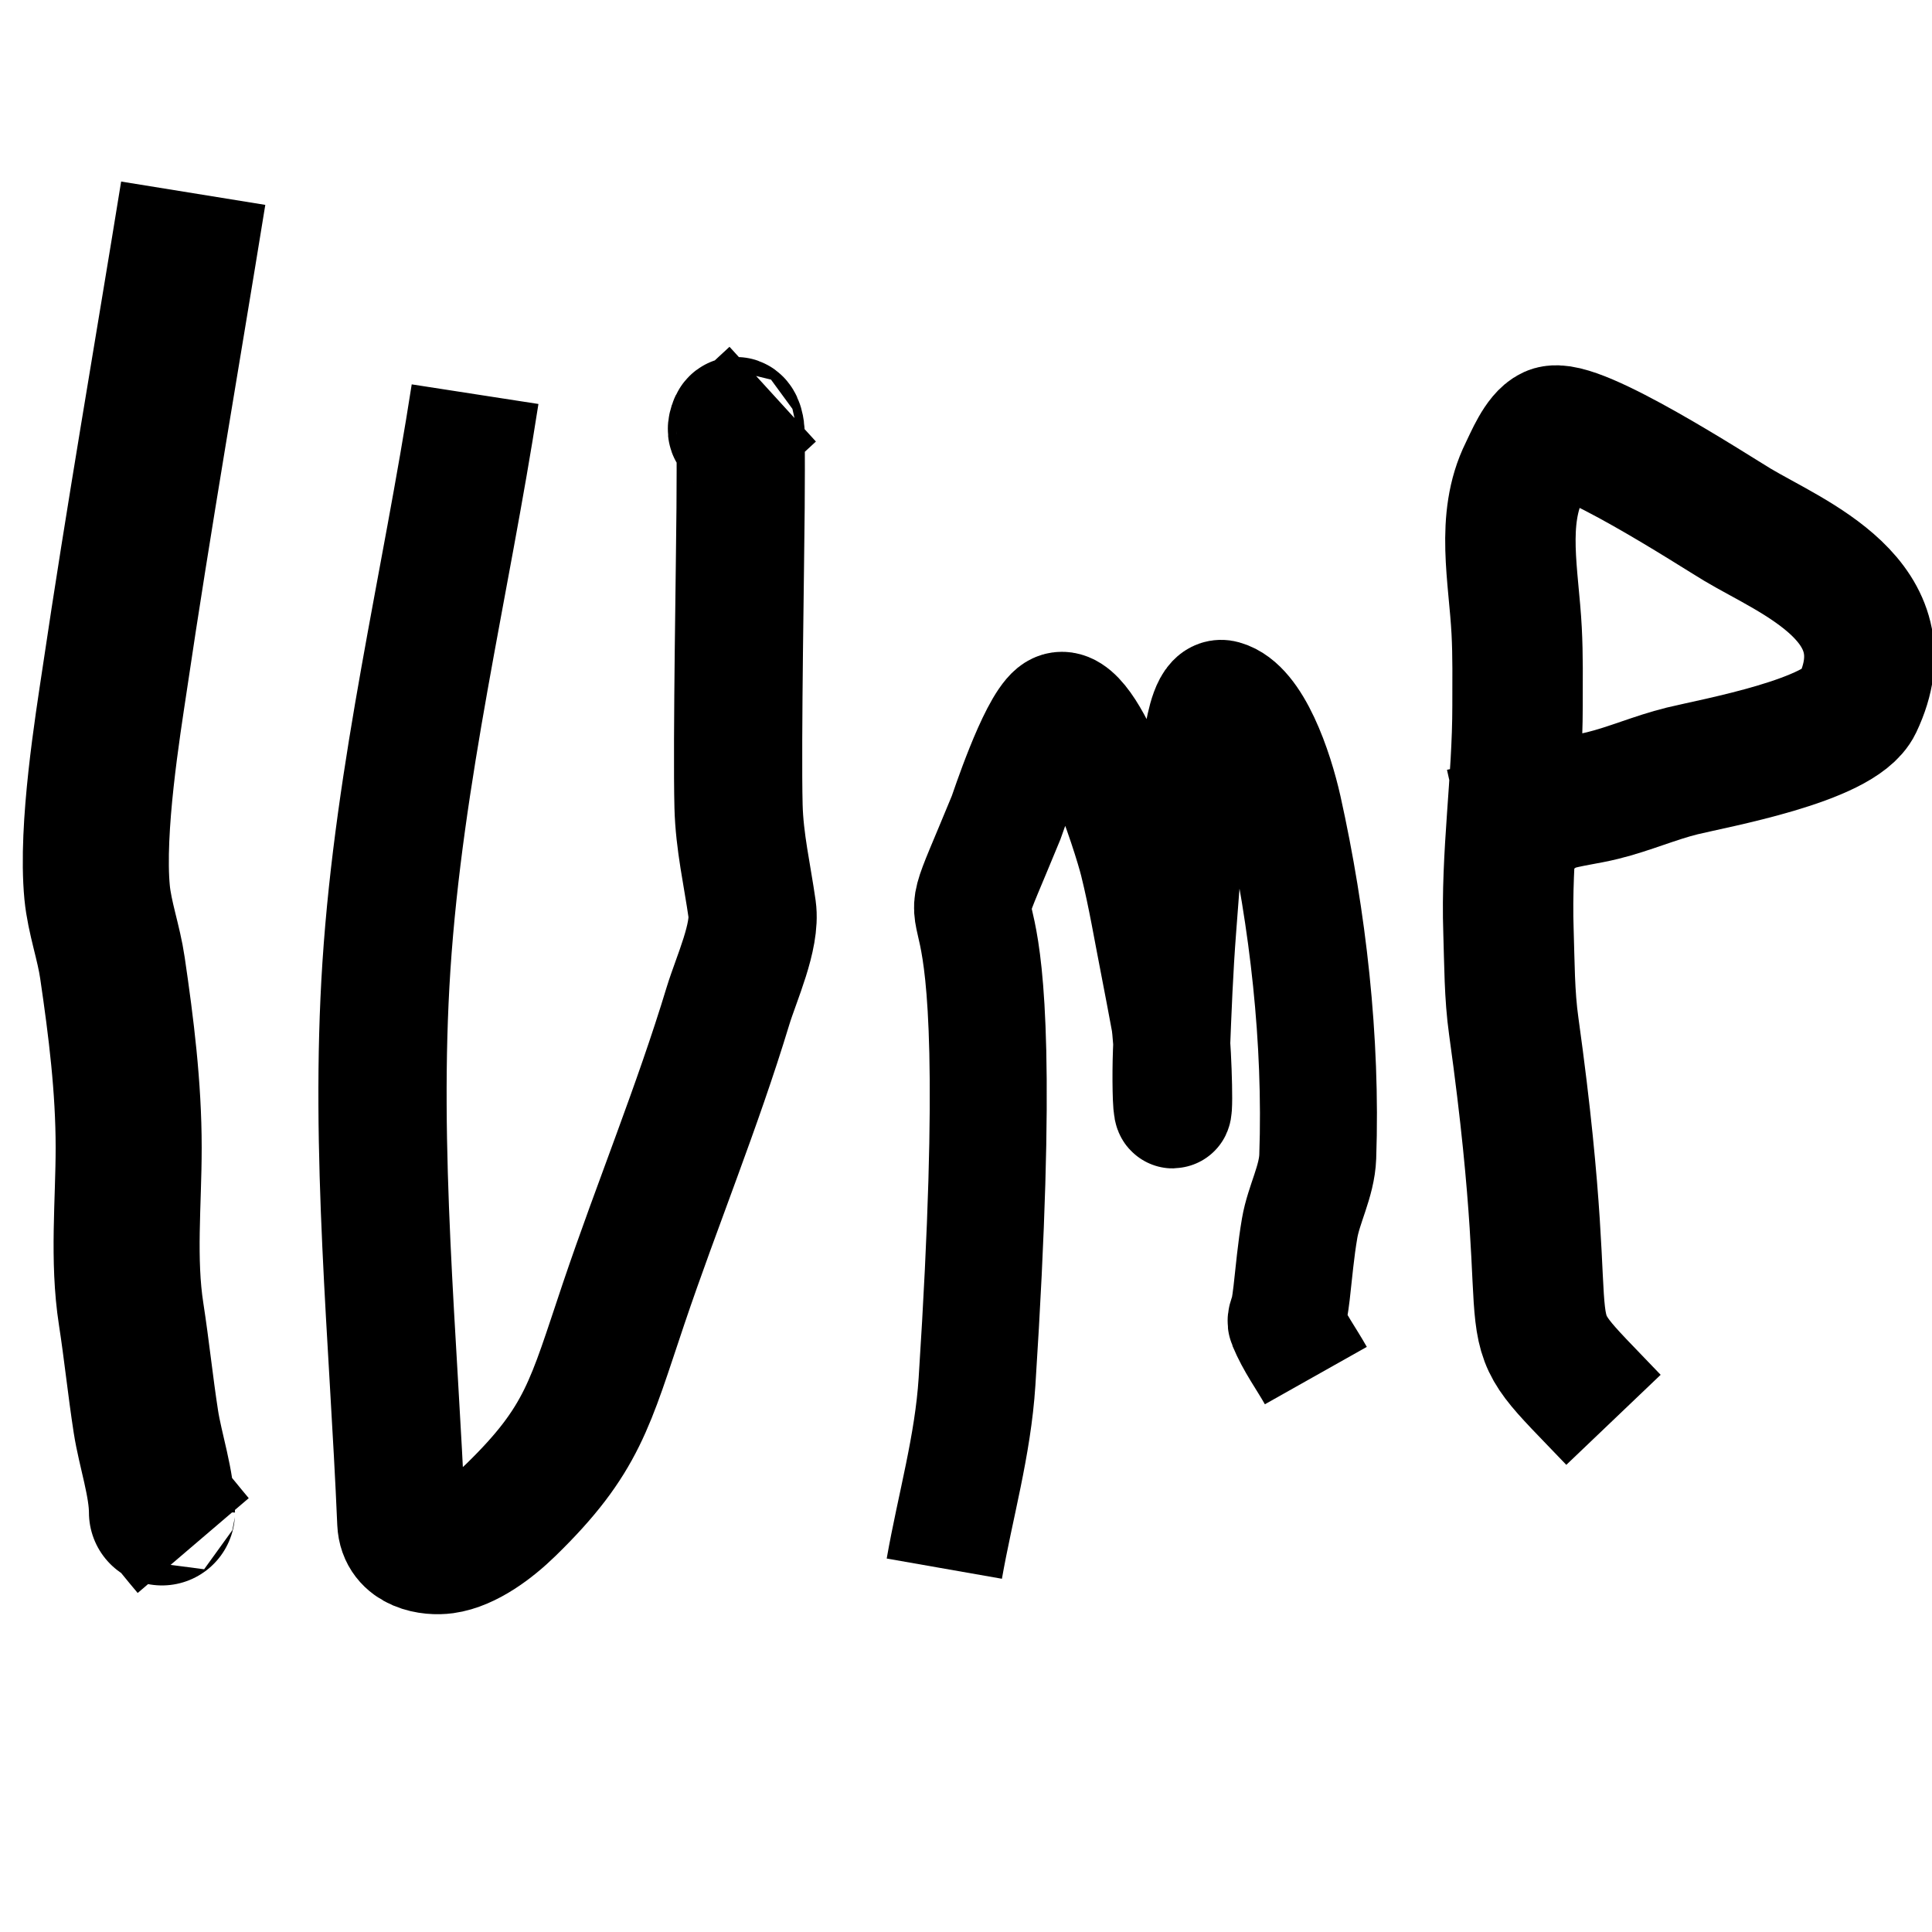
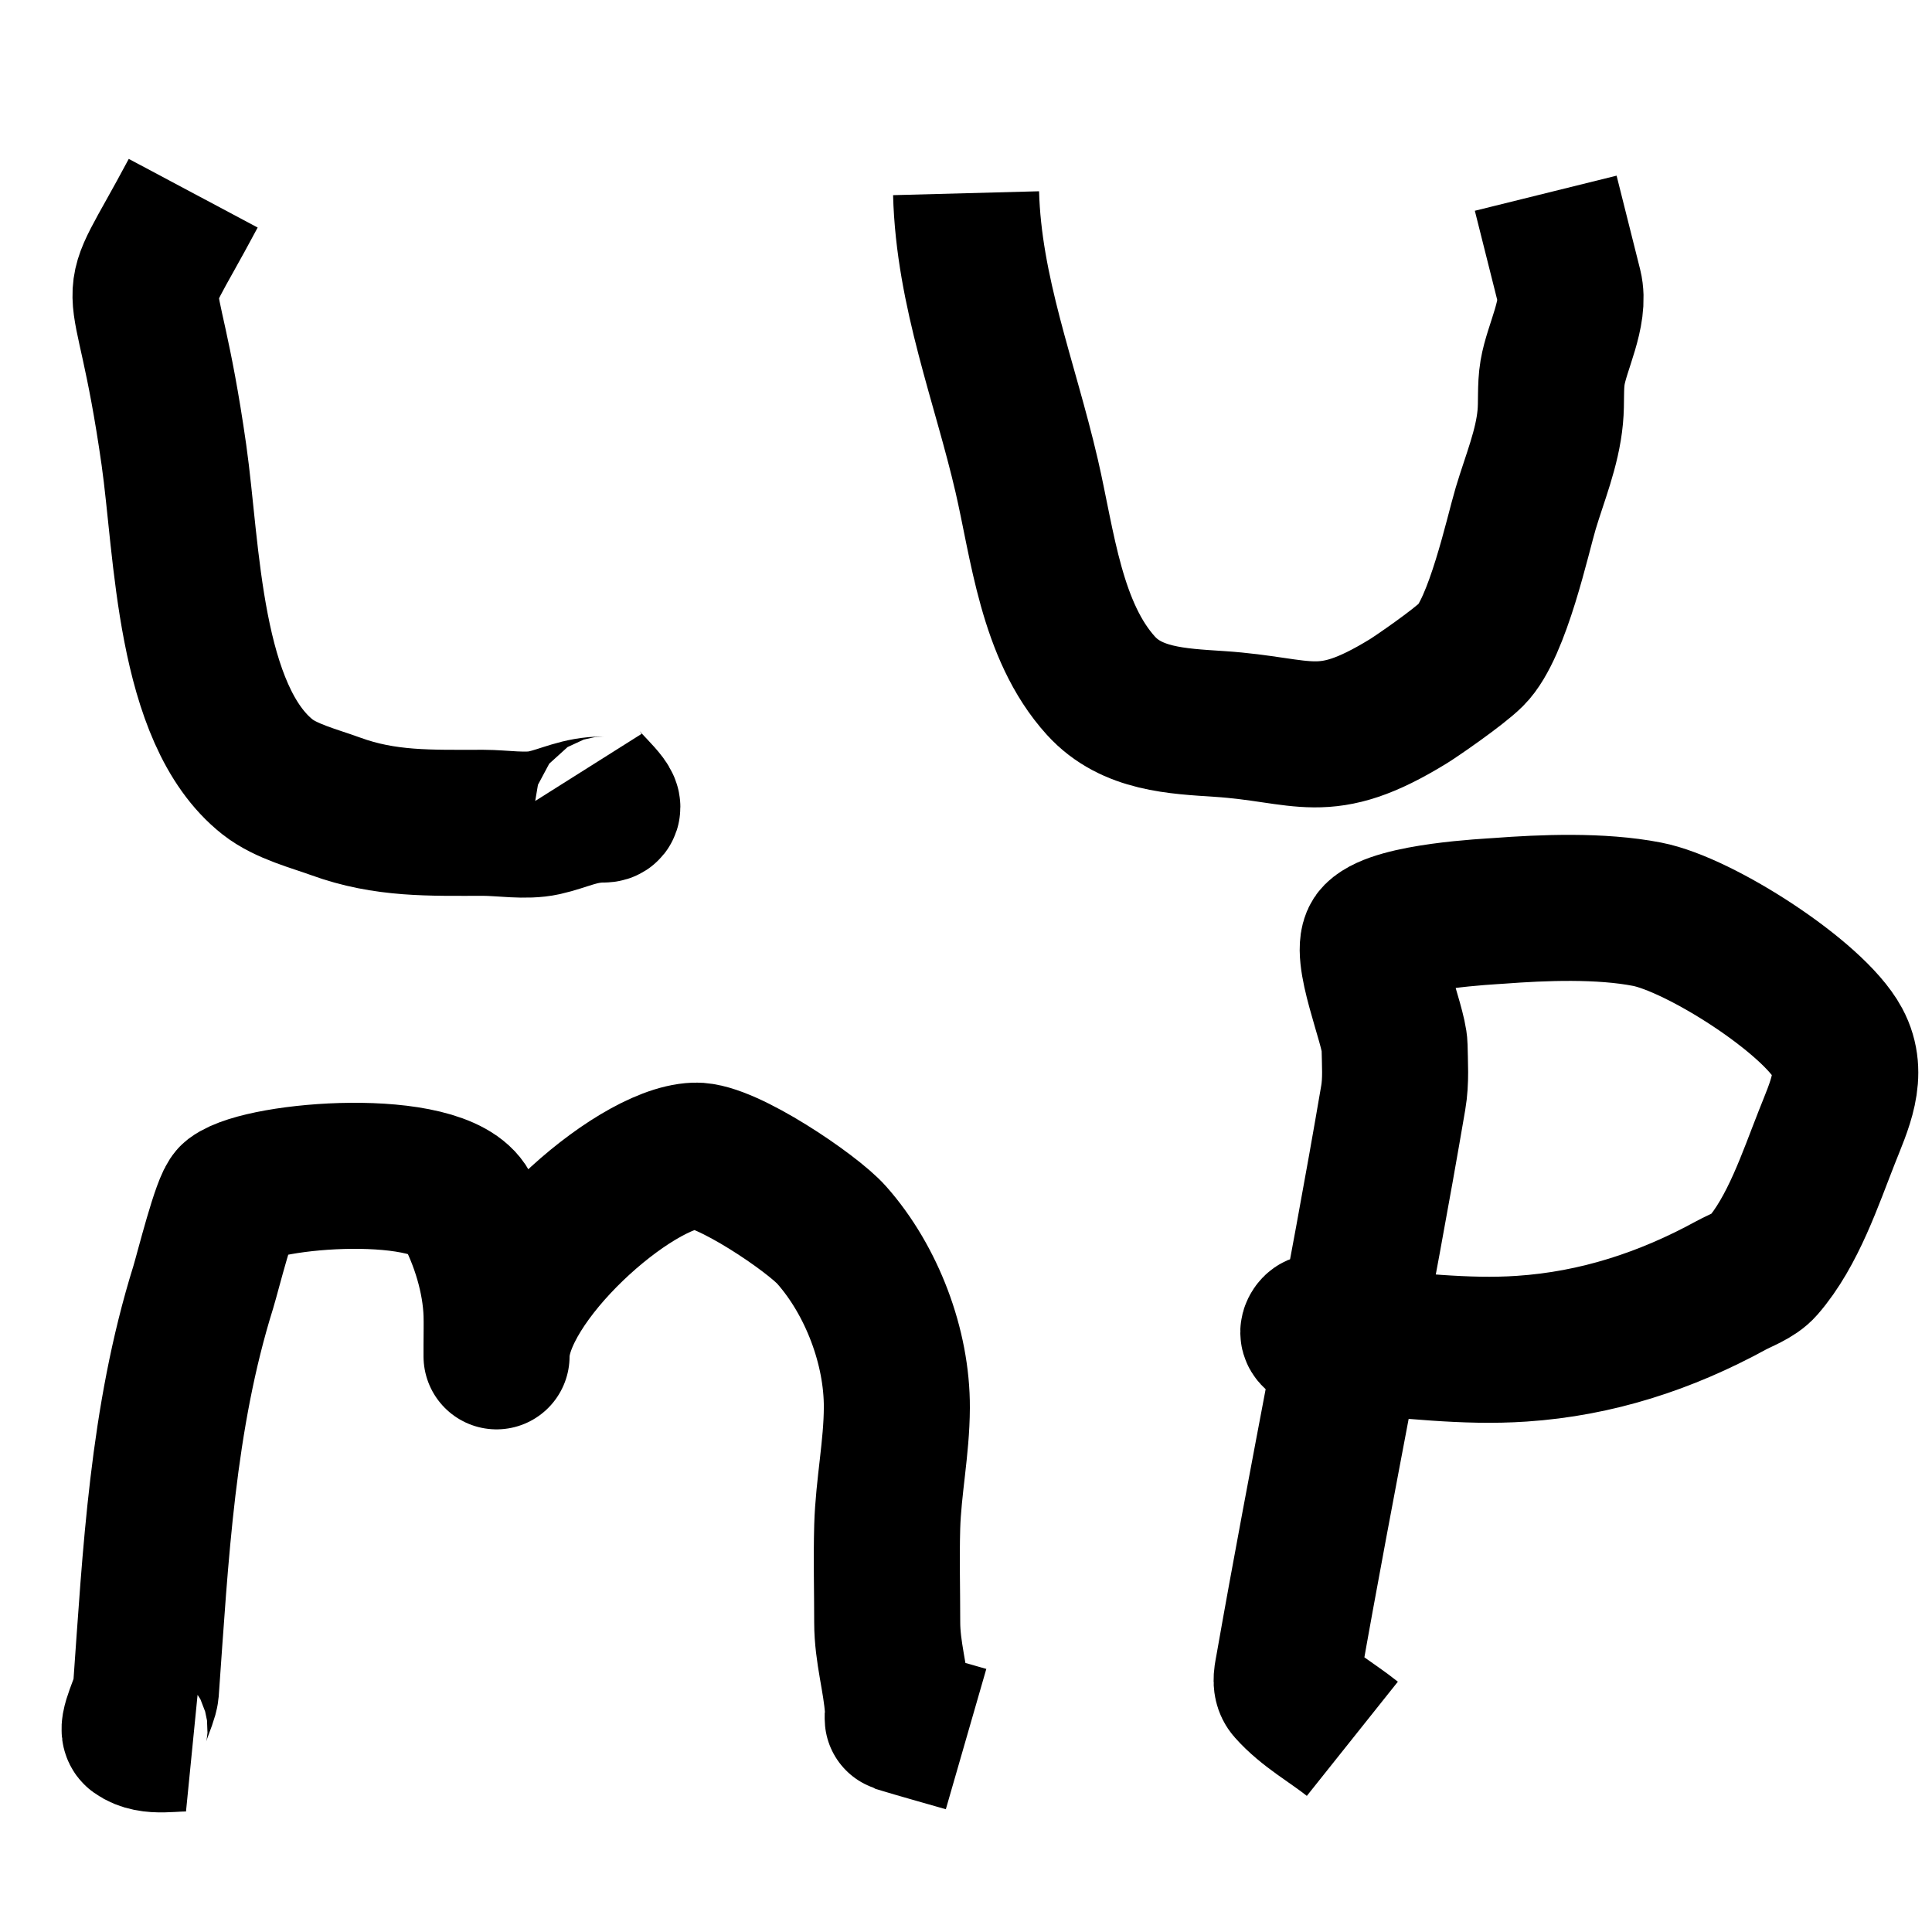
<svg xmlns="http://www.w3.org/2000/svg" width="50" height="50" viewBox="0 0 13.229 13.229" version="1.1" id="svg5">
  <defs id="defs2" />
  <g id="layer1">
    <rect style="fill:#ffffff;stroke:#000000;stroke-width:0;stroke-dasharray:none" id="rect483" width="13.229" height="13.229" x="0" y="0" />
-     <path style="fill:#ffffff;stroke:#000000;stroke-width:1;stroke-dasharray:none" d="M 1.323,1.323 C 1.143,2.435 0.949,3.546 0.784,4.66 0.739,4.962 0.623,5.671 0.665,6.111 0.682,6.284 0.745,6.455 0.77,6.628 c 0.06,0.408 0.111,0.817 0.111,1.23 0,0.375 -0.041,0.768 0.017,1.14 0.038,0.245 0.063,0.492 0.101,0.737 0.03,0.194 0.11,0.425 0.11,0.621 0,0.007 3.625e-4,-0.027 0.005,-0.021 0.073,0.079 0.139,0.166 0.209,0.248" id="path2906" />
-     <path style="fill:#ffffff;stroke:#000000;stroke-width:0.878;stroke-dasharray:none" d="M 3.253,2.699 C 3.051,4.004 2.733,5.288 2.646,6.615 c -0.083,1.266 0.048,2.54 0.102,3.809 0.008,0.178 0.202,0.2 0.296,0.187 0.158,-0.022 0.33,-0.151 0.453,-0.271 C 3.991,9.859 4.04,9.609 4.27,8.927 4.501,8.243 4.774,7.583 4.985,6.887 5.043,6.698 5.176,6.412 5.15,6.226 5.117,5.993 5.063,5.763 5.057,5.521 c -0.011,-0.436 0.012,-1.7 0.014,-2.044 0.001,-0.171 0.002,-0.342 0,-0.513 -2.446e-4,-0.017 -0.008,-0.09 -0.037,-0.08 -0.017,0.005 -0.031,0.076 -0.016,0.064 0.093,-0.079 0.182,-0.166 0.273,-0.249" id="path3271" />
-     <path style="fill:#ffffff;stroke:#000000;stroke-width:0.801;stroke-dasharray:none" d="m 6.466,10.741 c 0.075,-0.427 0.196,-0.841 0.224,-1.281 0.282,-4.356 -0.343,-2.54 0.199,-3.861 0.016,-0.04 0.201,-0.609 0.332,-0.716 0.21,-0.171 0.528,0.842 0.571,1.018 0.058,0.233 0.098,0.476 0.145,0.714 0.024,0.122 0.047,0.246 0.07,0.369 0.022,0.113 0.039,0.616 0.024,0.616 -0.013,0 -0.016,-0.233 -0.01,-0.396 0.011,-0.284 0.022,-0.568 0.044,-0.851 0.055,-0.731 0.056,-0.714 0.167,-1.291 0.019,-0.098 0.053,-0.304 0.145,-0.278 0.204,0.056 0.351,0.487 0.411,0.756 0.167,0.752 0.263,1.579 0.235,2.38 -0.006,0.169 -0.096,0.326 -0.124,0.49 -0.026,0.151 -0.038,0.296 -0.055,0.444 -0.005,0.04 -0.01,0.079 -0.017,0.118 -0.005,0.031 -0.029,0.064 -0.018,0.09 0.055,0.133 0.134,0.238 0.201,0.357" id="path3273" />
-     <path style="fill:#ffffff;stroke:#000000;stroke-width:0.893;stroke-dasharray:none" d="m 11.048,9.722 c -0.773,-0.81 -0.338,-0.221 -0.683,-2.696 -0.03,-0.213 -0.029,-0.432 -0.036,-0.649 -0.018,-0.521 0.062,-1.025 0.062,-1.544 0,-0.171 0.003,-0.343 -0.006,-0.514 -0.019,-0.372 -0.111,-0.762 0.053,-1.093 0.036,-0.073 0.102,-0.236 0.182,-0.272 0.167,-0.075 1.129,0.551 1.277,0.639 0.377,0.225 1.157,0.523 0.821,1.23 -0.118,0.248 -0.979,0.402 -1.2,0.456 -0.183,0.045 -0.36,0.123 -0.543,0.168 -0.112,0.028 -0.233,0.041 -0.344,0.074 -0.062,0.018 -0.112,0.078 -0.177,0.092 -0.153,0.032 -0.211,0.041 -0.449,0.094" id="path3275" />
+     <path style="fill:#ffffff;stroke:#000000;stroke-width:1" d="M 1.323,1.323 C 0.831,2.247 0.988,1.687 1.191,3.116 c 0.092,0.646 0.098,1.775 0.641,2.204 0.127,0.1 0.32,0.148 0.465,0.201 0.342,0.125 0.65,0.113 1.013,0.113 0.128,0 0.29,0.028 0.416,0 0.139,-0.031 0.242,-0.091 0.406,-0.091 0.1,0 -0.109,-0.167 -0.162,-0.251" id="path8413" />
+     <path style="fill:#ffffff;stroke:#000000;stroke-width:1" d="m 6.615,1.323 c 0.018,0.675 0.265,1.288 0.415,1.935 0.109,0.471 0.168,1.063 0.509,1.438 0.21,0.231 0.523,0.242 0.809,0.261 0.595,0.039 0.711,0.203 1.295,-0.155 0.054,-0.033 0.342,-0.231 0.432,-0.321 0.18,-0.179 0.319,-0.824 0.372,-1 0.062,-0.207 0.148,-0.411 0.168,-0.626 0.01,-0.102 -0.001,-0.202 0.016,-0.304 0.029,-0.174 0.158,-0.41 0.114,-0.587 -0.053,-0.214 -0.108,-0.427 -0.161,-0.641" id="path8415" />
+     <path style="fill:#ffffff;stroke:#000000;stroke-width:1" d="M 1.323,11.906 C 1.192,11.893 1.038,11.943 0.931,11.866 0.89,11.836 0.993,11.649 0.999,11.578 1.066,10.645 1.111,9.713 1.392,8.813 1.424,8.708 1.541,8.236 1.593,8.196 1.805,8.038 3.014,7.944 3.192,8.268 c 0.118,0.215 0.2,0.484 0.208,0.729 0.002,0.071 0,0.142 0,0.213 0,0.025 0,0.1 0,0.075 0,-0.524 0.932,-1.356 1.36,-1.372 0.21,-0.008 0.803,0.394 0.935,0.544 0.275,0.311 0.448,0.767 0.446,1.182 -0.001,0.273 -0.058,0.543 -0.066,0.815 -0.006,0.218 0,0.437 0,0.655 0,0.205 0.059,0.388 0.073,0.589 1.066e-4,0.002 -0.003,0.074 0,0.075 0.155,0.047 0.311,0.09 0.467,0.135" id="path8417" />
+     <path style="fill:#ffffff;stroke:#000000;stroke-width:1" d="M 9.26,11.906 C 9.117,11.792 8.95,11.702 8.829,11.565 8.795,11.527 8.815,11.463 8.823,11.413 9.052,10.112 9.318,8.818 9.54,7.516 9.56,7.4 9.551,7.281 9.549,7.163 9.546,7.019 9.326,6.508 9.425,6.41 9.564,6.271 10.197,6.242 10.262,6.237 c 0.304,-0.023 0.698,-0.039 1.016,0.023 0.362,0.07 1.138,0.568 1.306,0.88 0.117,0.217 0.008,0.434 -0.075,0.646 -0.112,0.283 -0.231,0.646 -0.44,0.886 -0.052,0.06 -0.149,0.093 -0.215,0.129 C 11.406,9.046 10.931,9.201 10.42,9.235 10.025,9.262 9.649,9.208 9.258,9.184 9.248,9.183 8.958,9.186 8.996,9.109 9.041,9.018 9.173,9.208 9.26,9.26" id="path8419" />
  </g>
</svg>
